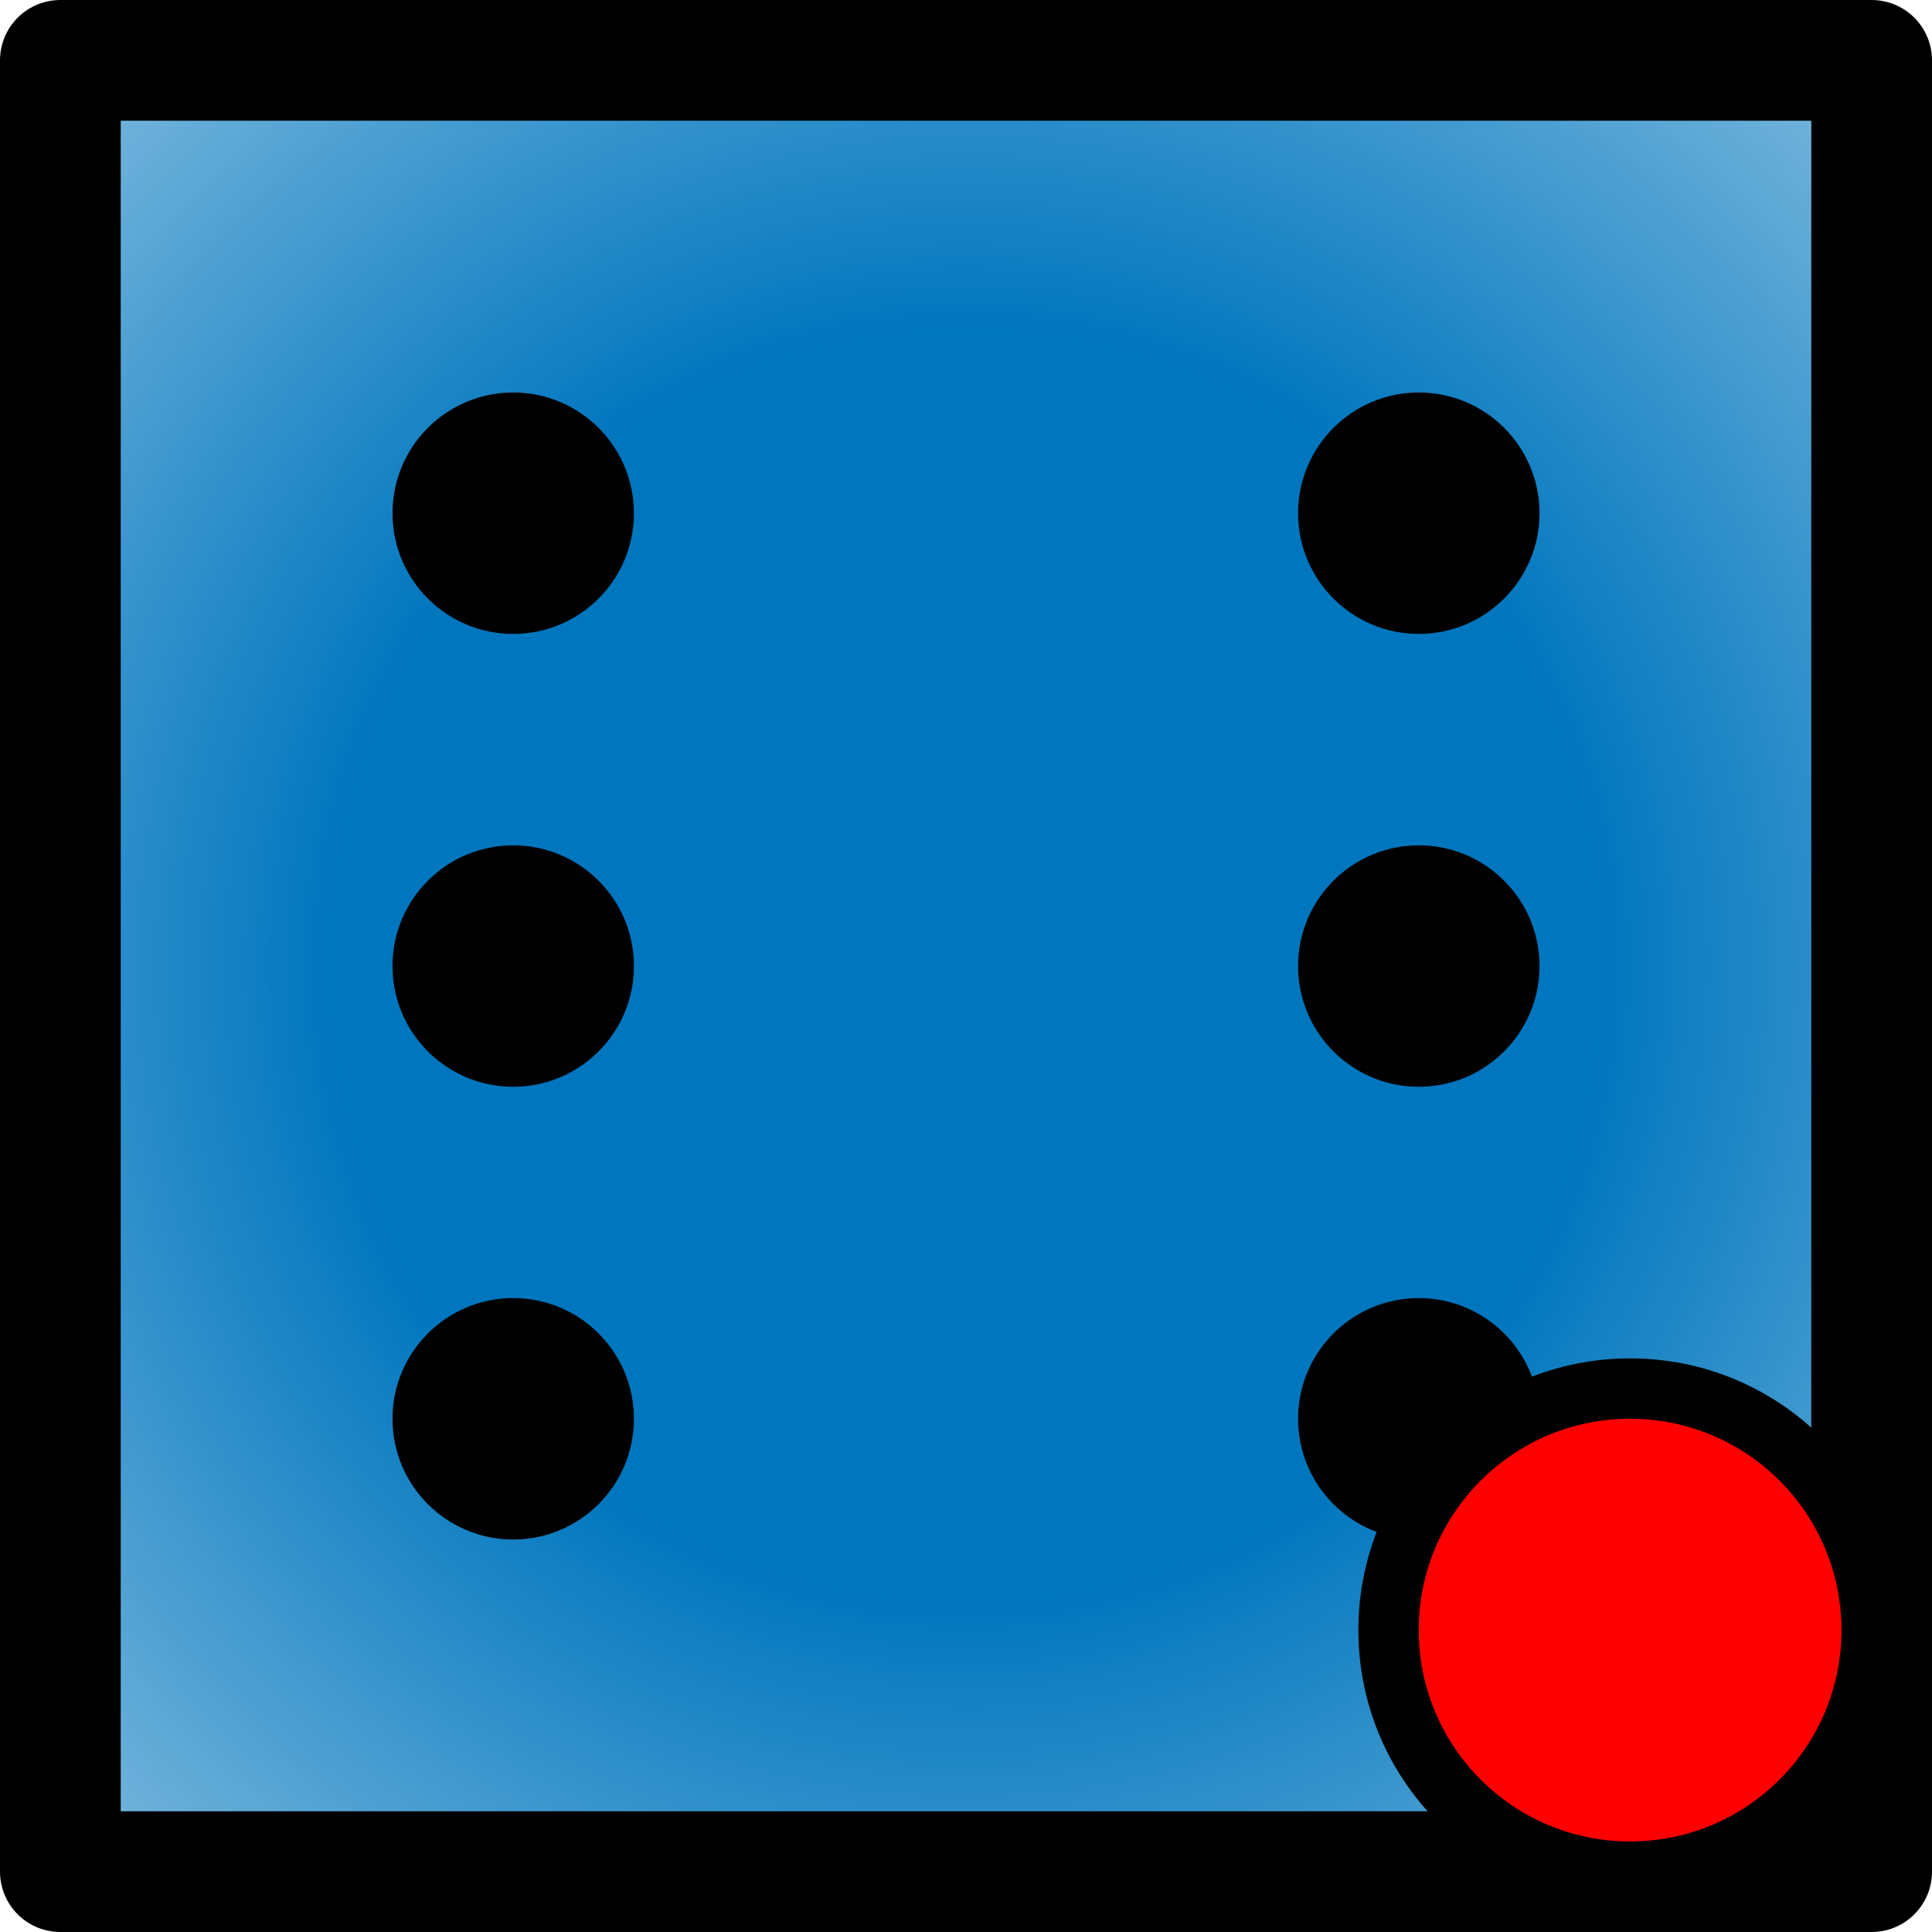
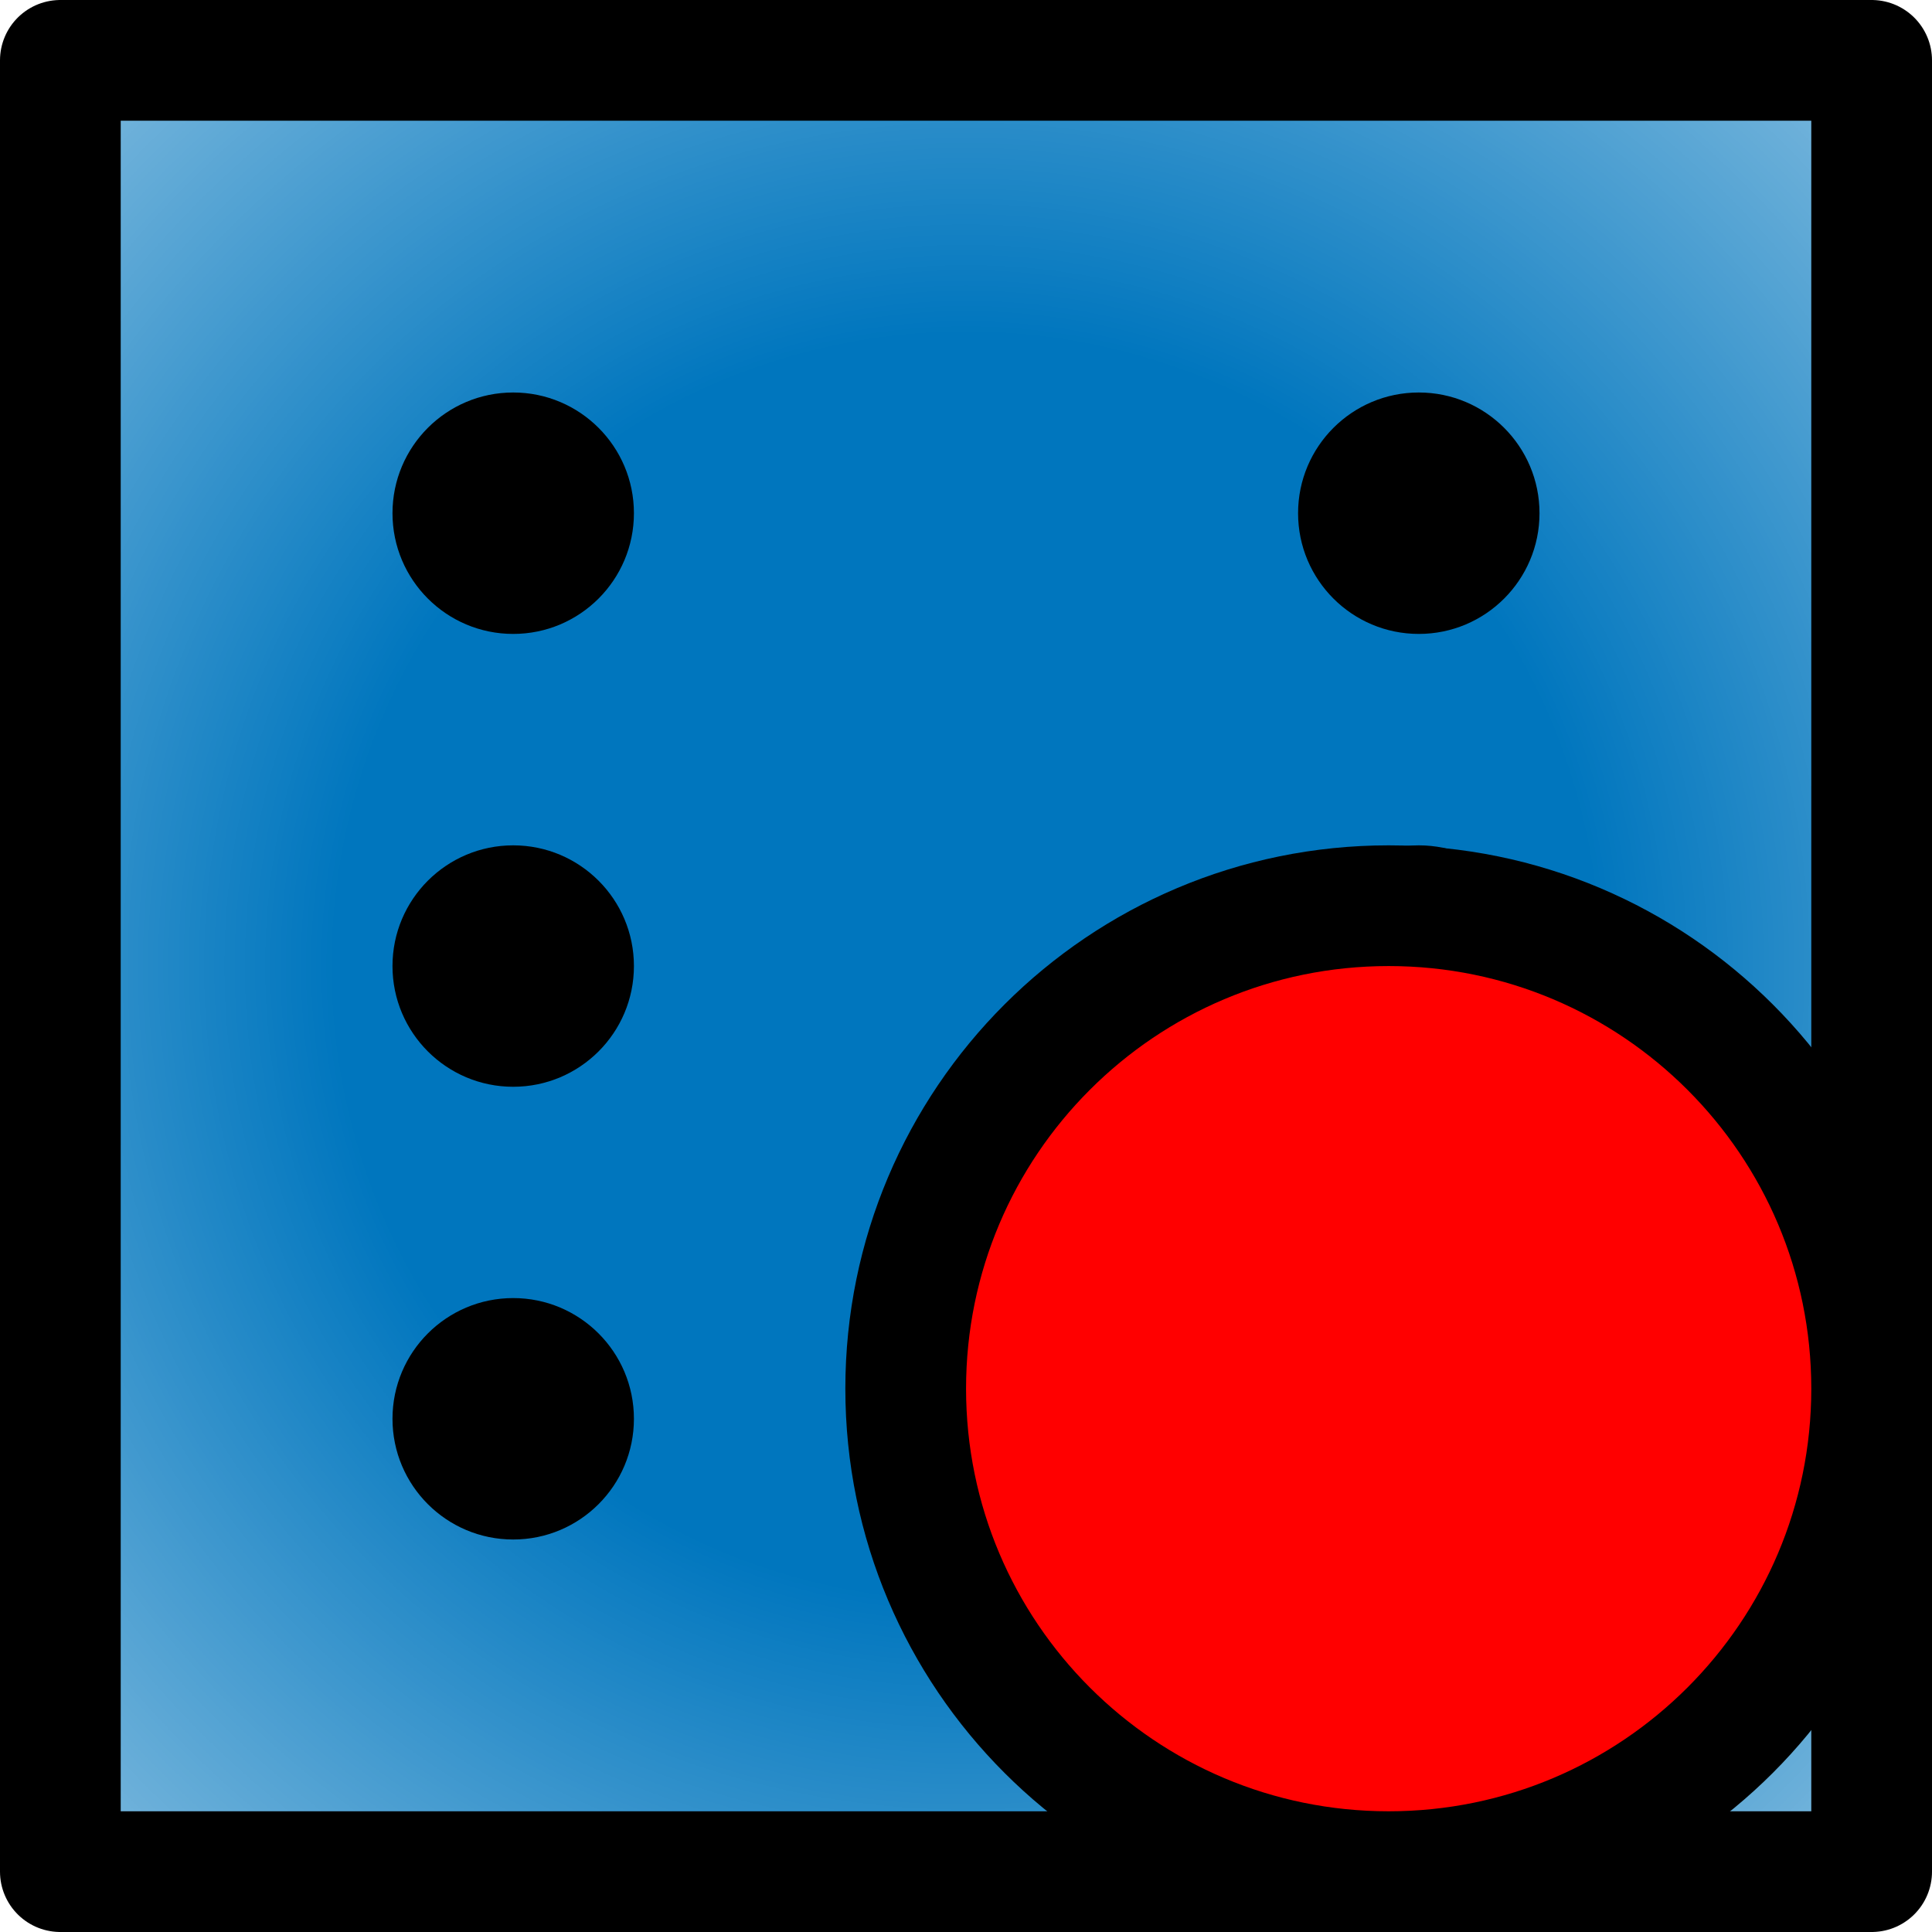
<svg xmlns="http://www.w3.org/2000/svg" xmlns:xlink="http://www.w3.org/1999/xlink" width="64" height="64" viewBox="0 0 16.933 16.933" version="1.1" id="svg5">
  <defs id="defs2">
    <linearGradient id="linearGradient1032">
      <stop style="stop-color:#ffffff;stop-opacity:0" offset="0" id="stop1028" />
      <stop style="stop-color:#ffffff;stop-opacity:0" offset="0.494" id="stop2684" />
      <stop style="stop-color:#ffffff;stop-opacity:0.498" offset="1" id="stop1030" />
    </linearGradient>
    <radialGradient xlink:href="#linearGradient1032" id="radialGradient1034" cx="8.467" cy="8.467" fx="8.467" fy="8.467" r="8.467" gradientTransform="matrix(0.9375002,-0.9375004,0.9375004,0.9375002,-7.408339,8.466669)" gradientUnits="userSpaceOnUse" />
  </defs>
  <g id="layer1">
    <rect style="fill:#0076be;stroke:none;stroke-width:1.058;stroke-linejoin:round" id="rect861" width="15.875" height="15.875" x="0.529" y="0.529" />
    <rect style="fill:url(#radialGradient1034);fill-opacity:1;stroke:#000000;stroke-width:1.058;stroke-linejoin:round;stroke-miterlimit:4;stroke-dasharray:none" id="rect858" width="15.875" height="15.875" x="0.529" y="0.529" />
    <circle style="fill:#000000;stroke:none;stroke-width:0.28" id="path855" cx="4.498" cy="4.498" r="1.058" />
    <circle style="fill:#000000;stroke:none;stroke-width:0.28" id="circle990" cx="12.435" cy="12.435" r="1.058" />
    <circle style="fill:#000000;stroke:none;stroke-width:0.28" id="circle1010" cx="12.435" cy="4.498" r="1.058" />
    <circle style="fill:#000000;stroke:none;stroke-width:0.28" id="circle1031" cx="4.498" cy="12.435" r="1.058" />
    <circle style="fill:#000000;stroke:none;stroke-width:0.28" id="circle1053" cx="12.435" cy="8.467" r="1.058" />
    <circle style="fill:#000000;stroke:none;stroke-width:0.28" id="circle1076" cx="4.498" cy="8.467" r="1.058" />
-     <circle style="fill:#ff0000;fill-opacity:1;stroke:#000000;stroke-width:0.529;stroke-miterlimit:4;stroke-dasharray:none;stroke-opacity:1" id="path864" cx="14.287" cy="14.287" r="2.117" />
+     <circle style="fill:#ff0000;stroke:#000000;stroke-width:1.058;stroke-miterlimit:4;stroke-dasharray:none" id="path862" cx="12.171" cy="12.171" r="4.233" />
  </g>
</svg>
